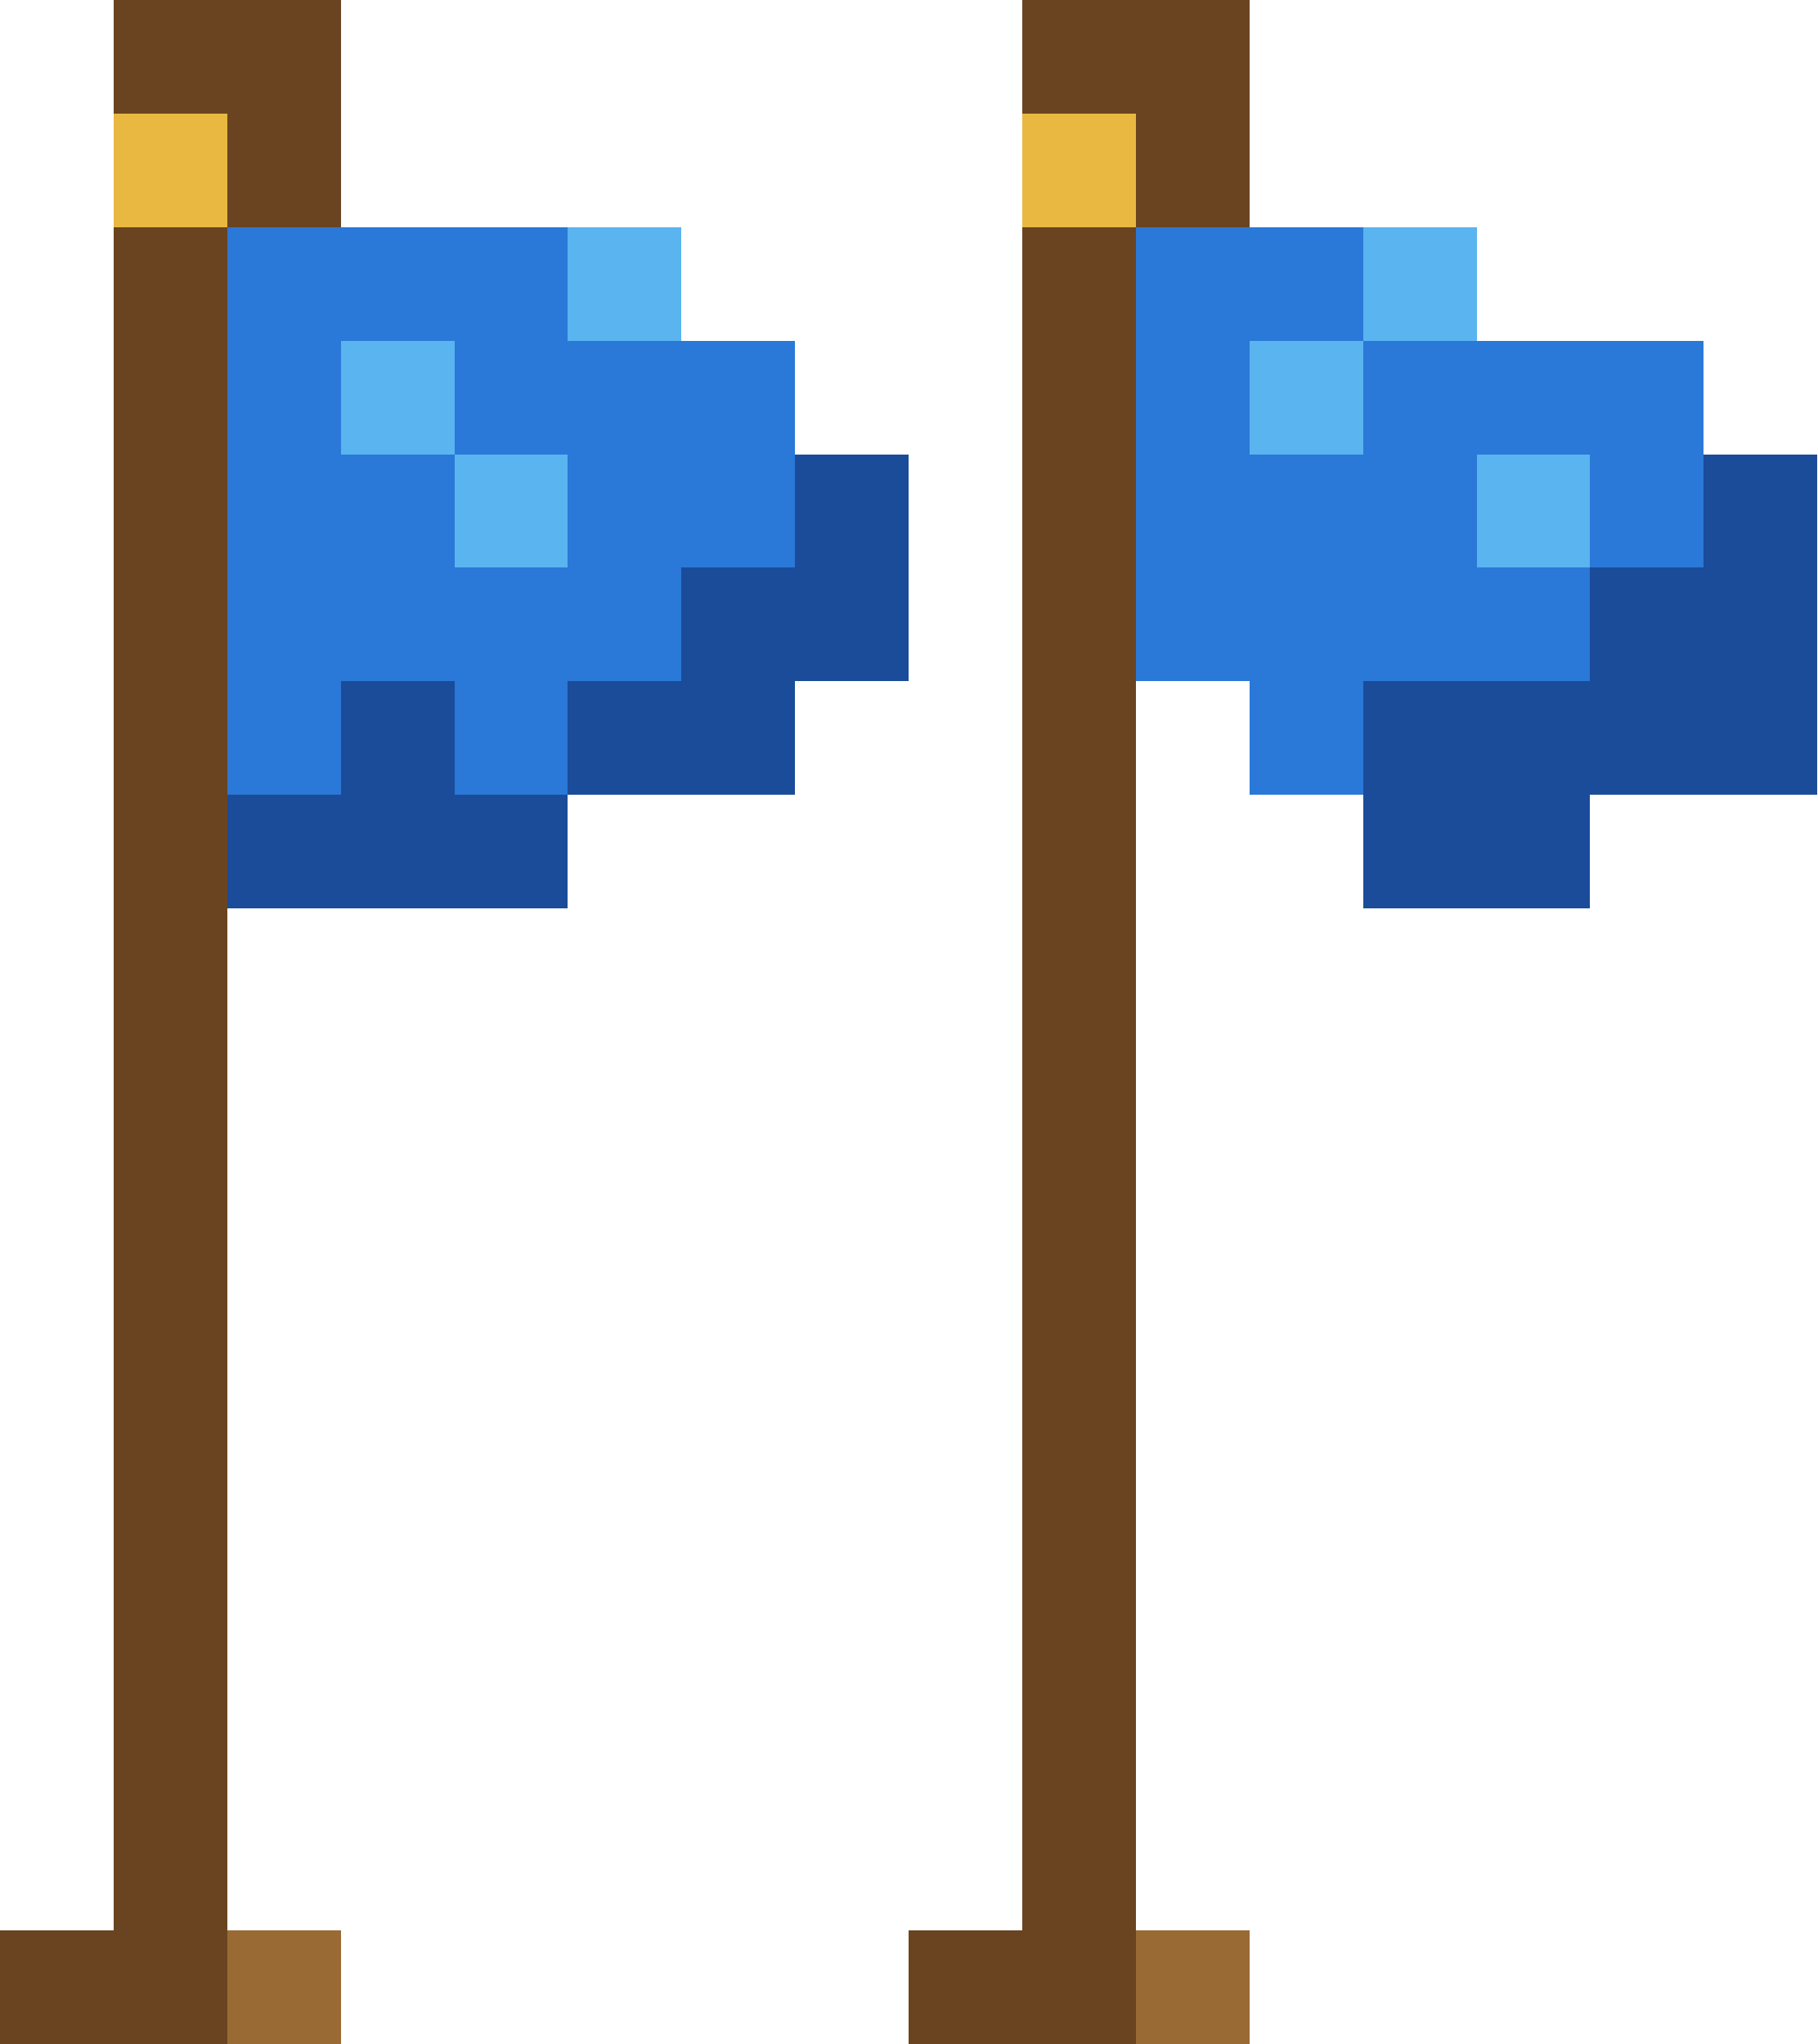
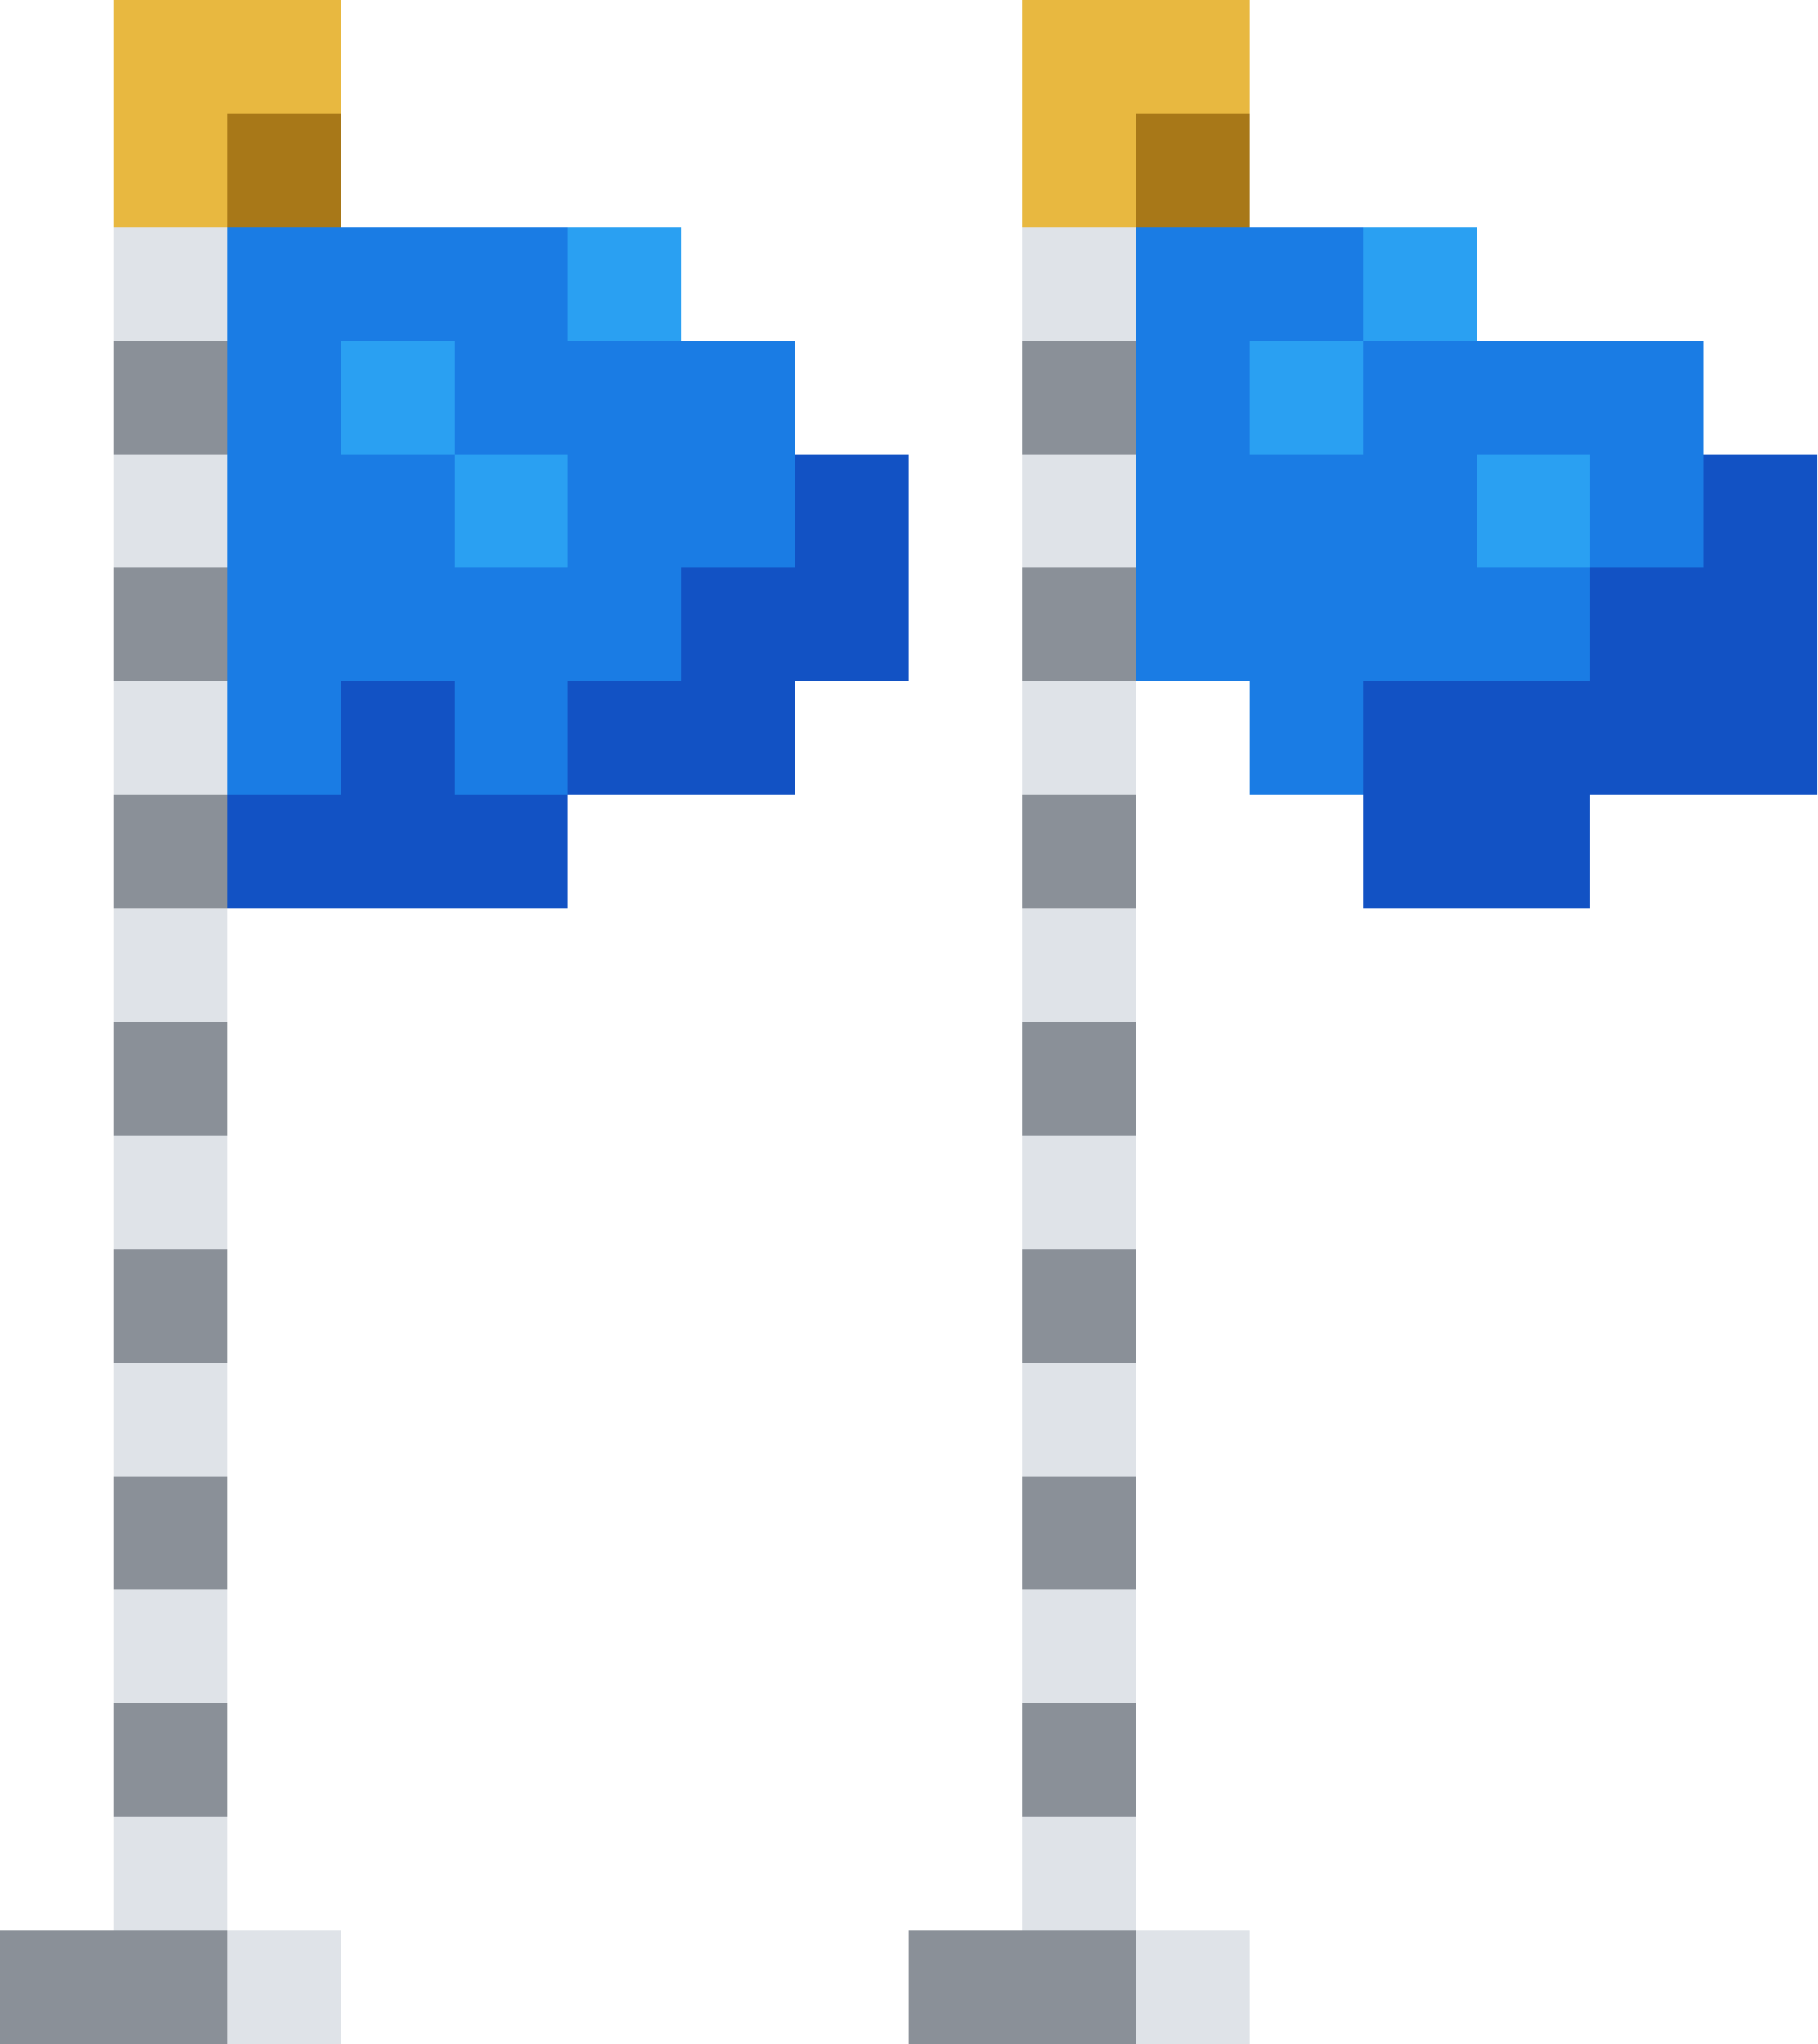
<svg xmlns="http://www.w3.org/2000/svg" viewBox="0 0 16 18" width="16" height="18" shape-rendering="crispEdges">
-   <rect x="1" y="0" width="2" height="1" fill="#6a4420" />
+   <rect x="1" y="0" width="2" height="1" fill="#e8b840" />
  <rect x="1" y="1" width="1" height="1" fill="#e8b840" />
-   <rect x="2" y="1" width="1" height="1" fill="#6a4420" />
-   <rect x="1" y="2" width="1" height="1" fill="#6a4420" />
-   <rect x="2" y="2" width="3" height="1" fill="#2a78d8" />
-   <rect x="5" y="2" width="1" height="1" fill="#5ab4f0" />
-   <rect x="1" y="3" width="1" height="1" fill="#6a4420" />
-   <rect x="2" y="3" width="1" height="1" fill="#2a78d8" />
-   <rect x="3" y="3" width="1" height="1" fill="#5ab4f0" />
-   <rect x="4" y="3" width="3" height="1" fill="#2a78d8" />
-   <rect x="1" y="4" width="1" height="1" fill="#6a4420" />
-   <rect x="2" y="4" width="2" height="1" fill="#2a78d8" />
-   <rect x="4" y="4" width="1" height="1" fill="#5ab4f0" />
-   <rect x="5" y="4" width="2" height="1" fill="#2a78d8" />
-   <rect x="7" y="4" width="1" height="1" fill="#1a4c9a" />
-   <rect x="1" y="5" width="1" height="1" fill="#6a4420" />
-   <rect x="2" y="5" width="4" height="1" fill="#2a78d8" />
-   <rect x="6" y="5" width="2" height="1" fill="#1a4c9a" />
-   <rect x="1" y="6" width="1" height="1" fill="#6a4420" />
-   <rect x="2" y="6" width="1" height="1" fill="#2a78d8" />
-   <rect x="3" y="6" width="1" height="1" fill="#1a4c9a" />
-   <rect x="4" y="6" width="1" height="1" fill="#2a78d8" />
-   <rect x="5" y="6" width="2" height="1" fill="#1a4c9a" />
-   <rect x="1" y="7" width="1" height="1" fill="#6a4420" />
-   <rect x="2" y="7" width="3" height="1" fill="#1a4c9a" />
-   <rect x="1" y="8" width="1" height="1" fill="#6a4420" />
-   <rect x="1" y="9" width="1" height="1" fill="#6a4420" />
-   <rect x="1" y="10" width="1" height="1" fill="#6a4420" />
-   <rect x="1" y="11" width="1" height="1" fill="#6a4420" />
-   <rect x="1" y="12" width="1" height="1" fill="#6a4420" />
-   <rect x="1" y="13" width="1" height="1" fill="#6a4420" />
-   <rect x="1" y="14" width="1" height="1" fill="#6a4420" />
-   <rect x="1" y="15" width="1" height="1" fill="#6a4420" />
-   <rect x="1" y="16" width="1" height="1" fill="#6a4420" />
-   <rect x="0" y="17" width="2" height="1" fill="#6a4420" />
-   <rect x="2" y="17" width="1" height="1" fill="#9a6a34" />
-   <rect x="9" y="0" width="2" height="1" fill="#6a4420" />
+   <rect x="2" y="1" width="1" height="1" fill="#a87818" />
+   <rect x="1" y="2" width="1" height="1" fill="#dfe3e8" />
+   <rect x="2" y="2" width="3" height="1" fill="#1a7ce4" />
+   <rect x="5" y="2" width="1" height="1" fill="#2aa0f2" />
+   <rect x="1" y="3" width="1" height="1" fill="#8a9098" />
+   <rect x="2" y="3" width="1" height="1" fill="#1a7ce4" />
+   <rect x="3" y="3" width="1" height="1" fill="#2aa0f2" />
+   <rect x="4" y="3" width="3" height="1" fill="#1a7ce4" />
+   <rect x="1" y="4" width="1" height="1" fill="#dfe3e8" />
+   <rect x="2" y="4" width="2" height="1" fill="#1a7ce4" />
+   <rect x="4" y="4" width="1" height="1" fill="#2aa0f2" />
+   <rect x="5" y="4" width="2" height="1" fill="#1a7ce4" />
+   <rect x="7" y="4" width="1" height="1" fill="#1252c4" />
+   <rect x="1" y="5" width="1" height="1" fill="#8a9098" />
+   <rect x="2" y="5" width="4" height="1" fill="#1a7ce4" />
+   <rect x="6" y="5" width="2" height="1" fill="#1252c4" />
+   <rect x="1" y="6" width="1" height="1" fill="#dfe3e8" />
+   <rect x="2" y="6" width="1" height="1" fill="#1a7ce4" />
+   <rect x="3" y="6" width="1" height="1" fill="#1252c4" />
+   <rect x="4" y="6" width="1" height="1" fill="#1a7ce4" />
+   <rect x="5" y="6" width="2" height="1" fill="#1252c4" />
+   <rect x="1" y="7" width="1" height="1" fill="#8a9098" />
+   <rect x="2" y="7" width="3" height="1" fill="#1252c4" />
+   <rect x="1" y="8" width="1" height="1" fill="#dfe3e8" />
+   <rect x="1" y="9" width="1" height="1" fill="#8a9098" />
+   <rect x="1" y="10" width="1" height="1" fill="#dfe3e8" />
+   <rect x="1" y="11" width="1" height="1" fill="#8a9098" />
+   <rect x="1" y="12" width="1" height="1" fill="#dfe3e8" />
+   <rect x="1" y="13" width="1" height="1" fill="#8a9098" />
+   <rect x="1" y="14" width="1" height="1" fill="#dfe3e8" />
+   <rect x="1" y="15" width="1" height="1" fill="#8a9098" />
+   <rect x="1" y="16" width="1" height="1" fill="#dfe3e8" />
+   <rect x="0" y="17" width="2" height="1" fill="#8a9098" />
+   <rect x="2" y="17" width="1" height="1" fill="#dfe3e8" />
+   <rect x="9" y="0" width="2" height="1" fill="#e8b840" />
  <rect x="9" y="1" width="1" height="1" fill="#e8b840" />
-   <rect x="10" y="1" width="1" height="1" fill="#6a4420" />
-   <rect x="9" y="2" width="1" height="1" fill="#6a4420" />
-   <rect x="10" y="2" width="2" height="1" fill="#2a78d8" />
-   <rect x="12" y="2" width="1" height="1" fill="#5ab4f0" />
-   <rect x="9" y="3" width="1" height="1" fill="#6a4420" />
-   <rect x="10" y="3" width="1" height="1" fill="#2a78d8" />
-   <rect x="11" y="3" width="1" height="1" fill="#5ab4f0" />
-   <rect x="12" y="3" width="3" height="1" fill="#2a78d8" />
-   <rect x="9" y="4" width="1" height="1" fill="#6a4420" />
-   <rect x="10" y="4" width="3" height="1" fill="#2a78d8" />
-   <rect x="13" y="4" width="1" height="1" fill="#5ab4f0" />
-   <rect x="14" y="4" width="1" height="1" fill="#2a78d8" />
-   <rect x="15" y="4" width="1" height="1" fill="#1a4c9a" />
-   <rect x="9" y="5" width="1" height="1" fill="#6a4420" />
-   <rect x="10" y="5" width="4" height="1" fill="#2a78d8" />
-   <rect x="14" y="5" width="2" height="1" fill="#1a4c9a" />
-   <rect x="9" y="6" width="1" height="1" fill="#6a4420" />
-   <rect x="11" y="6" width="1" height="1" fill="#2a78d8" />
-   <rect x="12" y="6" width="4" height="1" fill="#1a4c9a" />
-   <rect x="9" y="7" width="1" height="1" fill="#6a4420" />
-   <rect x="12" y="7" width="2" height="1" fill="#1a4c9a" />
-   <rect x="9" y="8" width="1" height="1" fill="#6a4420" />
-   <rect x="9" y="9" width="1" height="1" fill="#6a4420" />
-   <rect x="9" y="10" width="1" height="1" fill="#6a4420" />
-   <rect x="9" y="11" width="1" height="1" fill="#6a4420" />
-   <rect x="9" y="12" width="1" height="1" fill="#6a4420" />
-   <rect x="9" y="13" width="1" height="1" fill="#6a4420" />
-   <rect x="9" y="14" width="1" height="1" fill="#6a4420" />
-   <rect x="9" y="15" width="1" height="1" fill="#6a4420" />
-   <rect x="9" y="16" width="1" height="1" fill="#6a4420" />
-   <rect x="8" y="17" width="2" height="1" fill="#6a4420" />
-   <rect x="10" y="17" width="1" height="1" fill="#9a6a34" />
+   <rect x="10" y="1" width="1" height="1" fill="#a87818" />
+   <rect x="9" y="2" width="1" height="1" fill="#dfe3e8" />
+   <rect x="10" y="2" width="2" height="1" fill="#1a7ce4" />
+   <rect x="12" y="2" width="1" height="1" fill="#2aa0f2" />
+   <rect x="9" y="3" width="1" height="1" fill="#8a9098" />
+   <rect x="10" y="3" width="1" height="1" fill="#1a7ce4" />
+   <rect x="11" y="3" width="1" height="1" fill="#2aa0f2" />
+   <rect x="12" y="3" width="3" height="1" fill="#1a7ce4" />
+   <rect x="9" y="4" width="1" height="1" fill="#dfe3e8" />
+   <rect x="10" y="4" width="3" height="1" fill="#1a7ce4" />
+   <rect x="13" y="4" width="1" height="1" fill="#2aa0f2" />
+   <rect x="14" y="4" width="1" height="1" fill="#1a7ce4" />
+   <rect x="15" y="4" width="1" height="1" fill="#1252c4" />
+   <rect x="9" y="5" width="1" height="1" fill="#8a9098" />
+   <rect x="10" y="5" width="4" height="1" fill="#1a7ce4" />
+   <rect x="14" y="5" width="2" height="1" fill="#1252c4" />
+   <rect x="9" y="6" width="1" height="1" fill="#dfe3e8" />
+   <rect x="11" y="6" width="1" height="1" fill="#1a7ce4" />
+   <rect x="12" y="6" width="4" height="1" fill="#1252c4" />
+   <rect x="9" y="7" width="1" height="1" fill="#8a9098" />
+   <rect x="12" y="7" width="2" height="1" fill="#1252c4" />
+   <rect x="9" y="8" width="1" height="1" fill="#dfe3e8" />
+   <rect x="9" y="9" width="1" height="1" fill="#8a9098" />
+   <rect x="9" y="10" width="1" height="1" fill="#dfe3e8" />
+   <rect x="9" y="11" width="1" height="1" fill="#8a9098" />
+   <rect x="9" y="12" width="1" height="1" fill="#dfe3e8" />
+   <rect x="9" y="13" width="1" height="1" fill="#8a9098" />
+   <rect x="9" y="14" width="1" height="1" fill="#dfe3e8" />
+   <rect x="9" y="15" width="1" height="1" fill="#8a9098" />
+   <rect x="9" y="16" width="1" height="1" fill="#dfe3e8" />
+   <rect x="8" y="17" width="2" height="1" fill="#8a9098" />
+   <rect x="10" y="17" width="1" height="1" fill="#dfe3e8" />
</svg>
